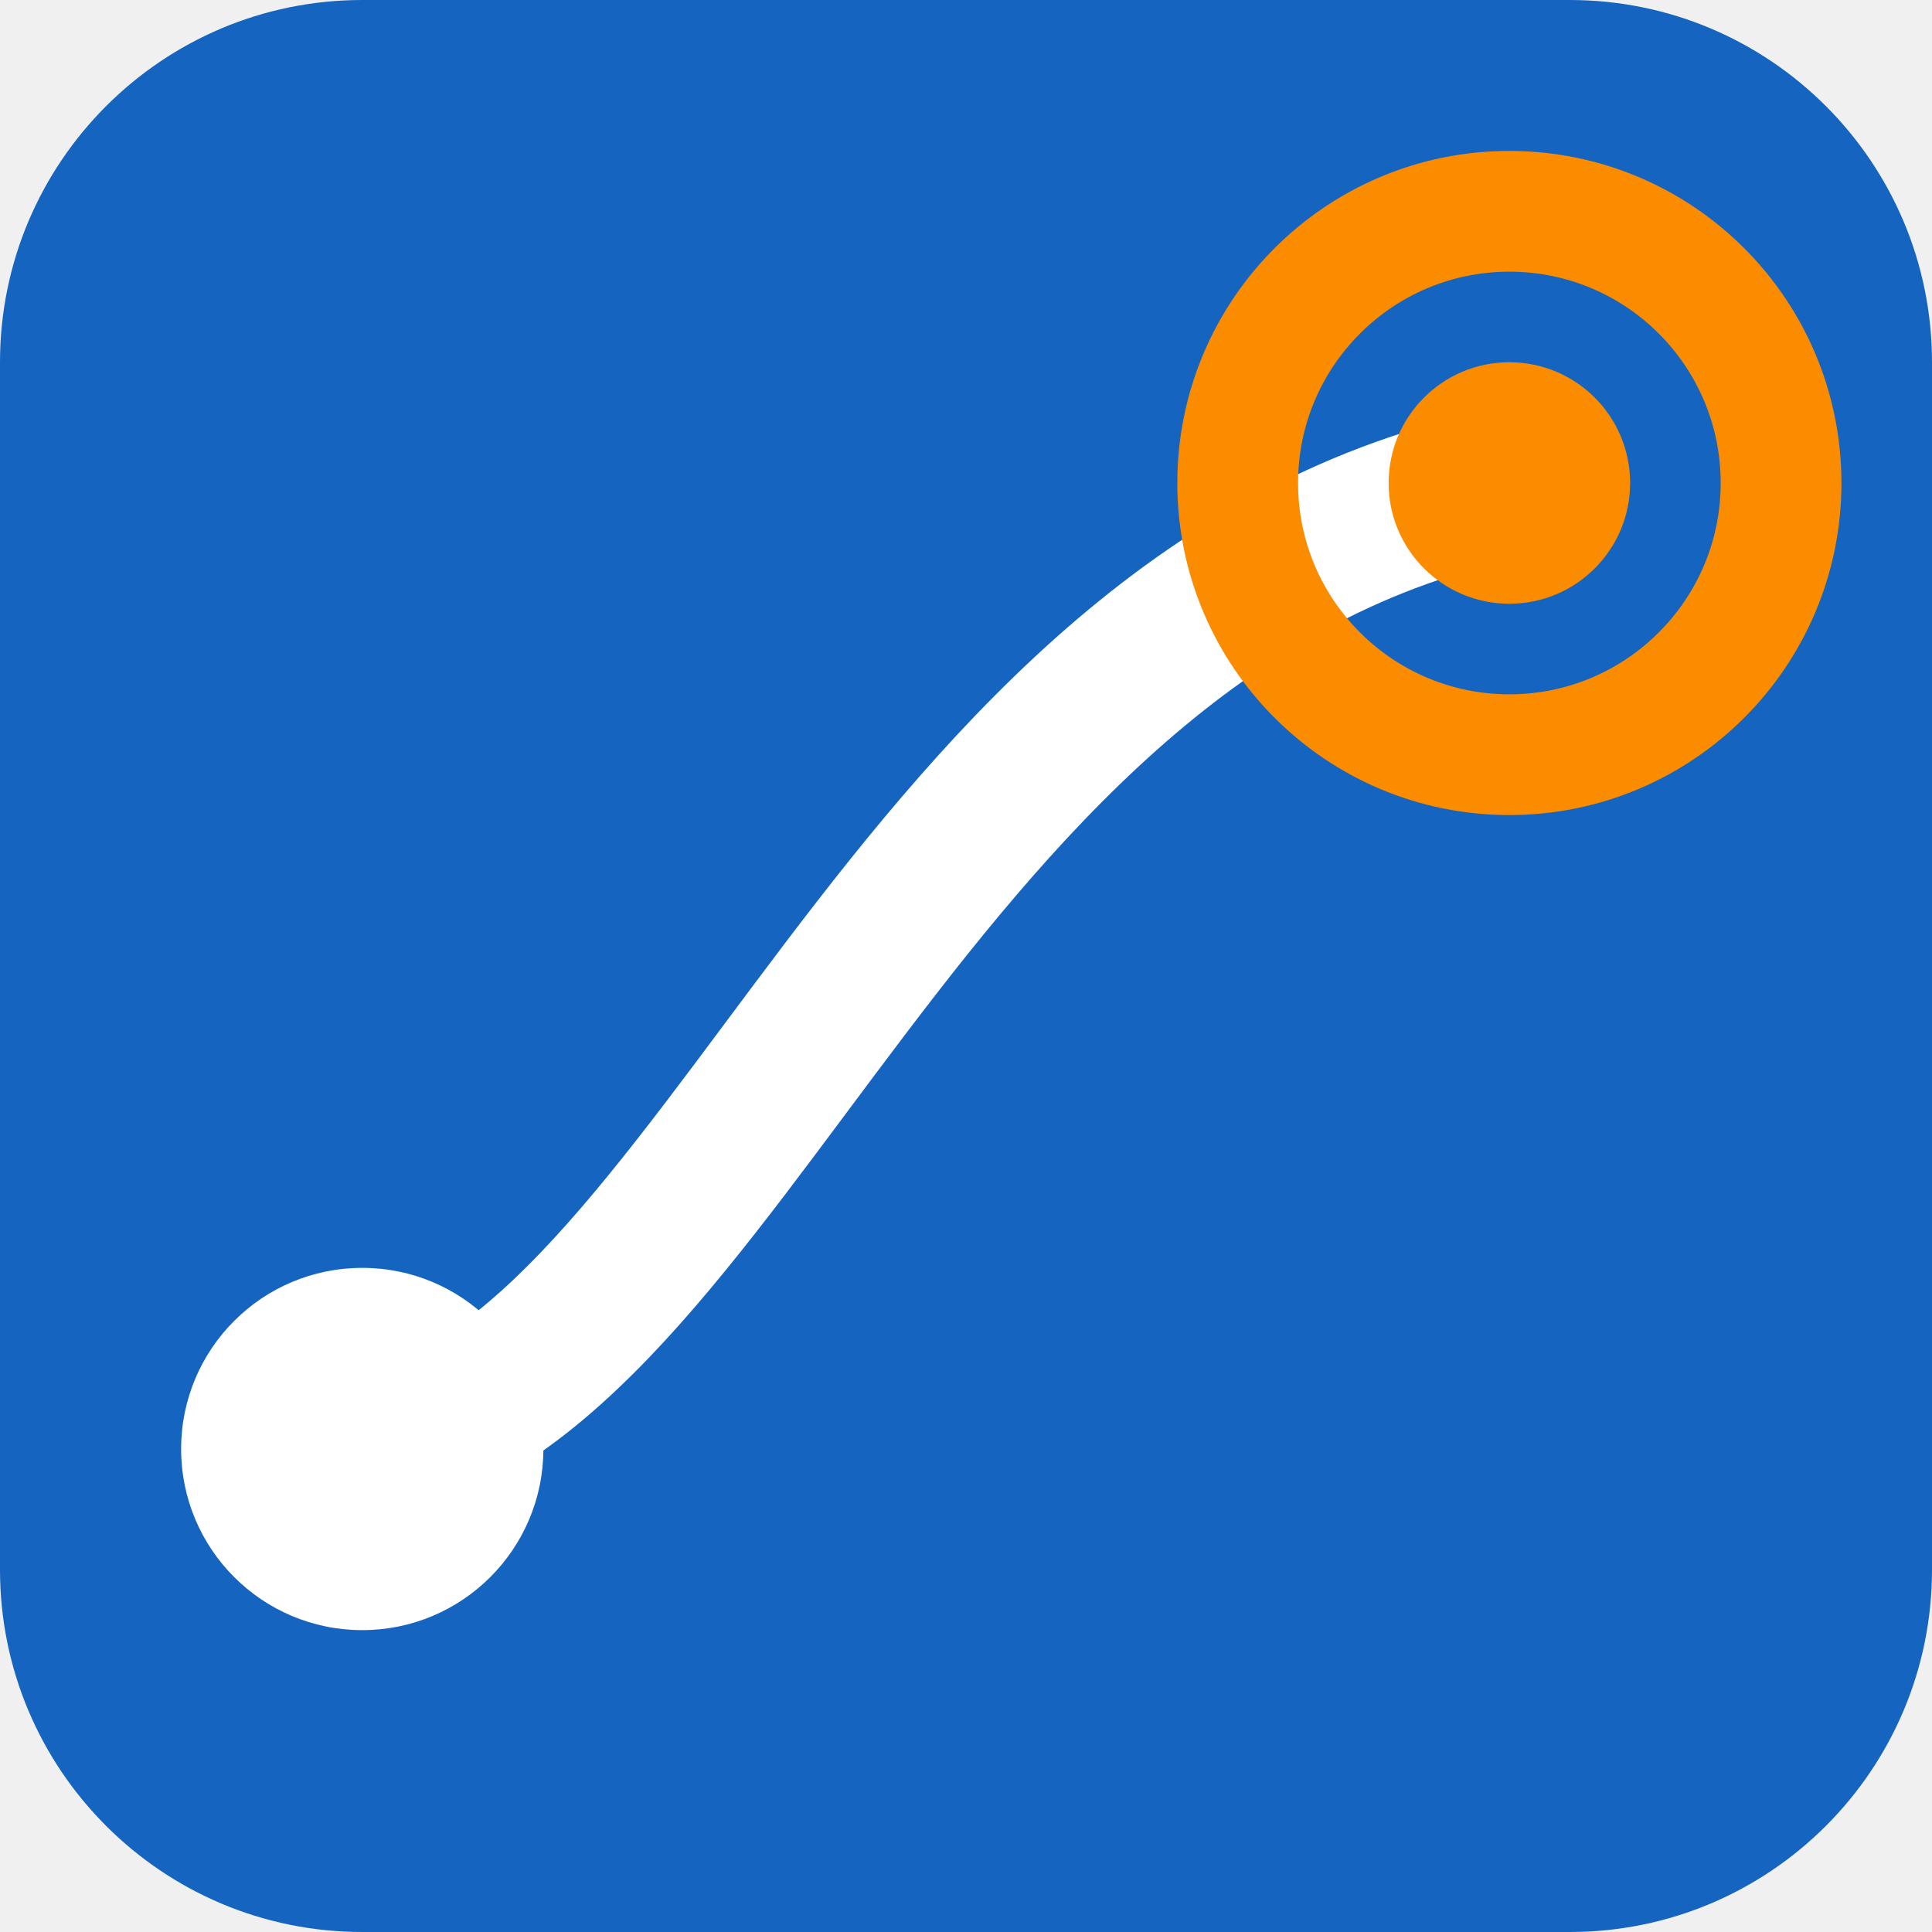
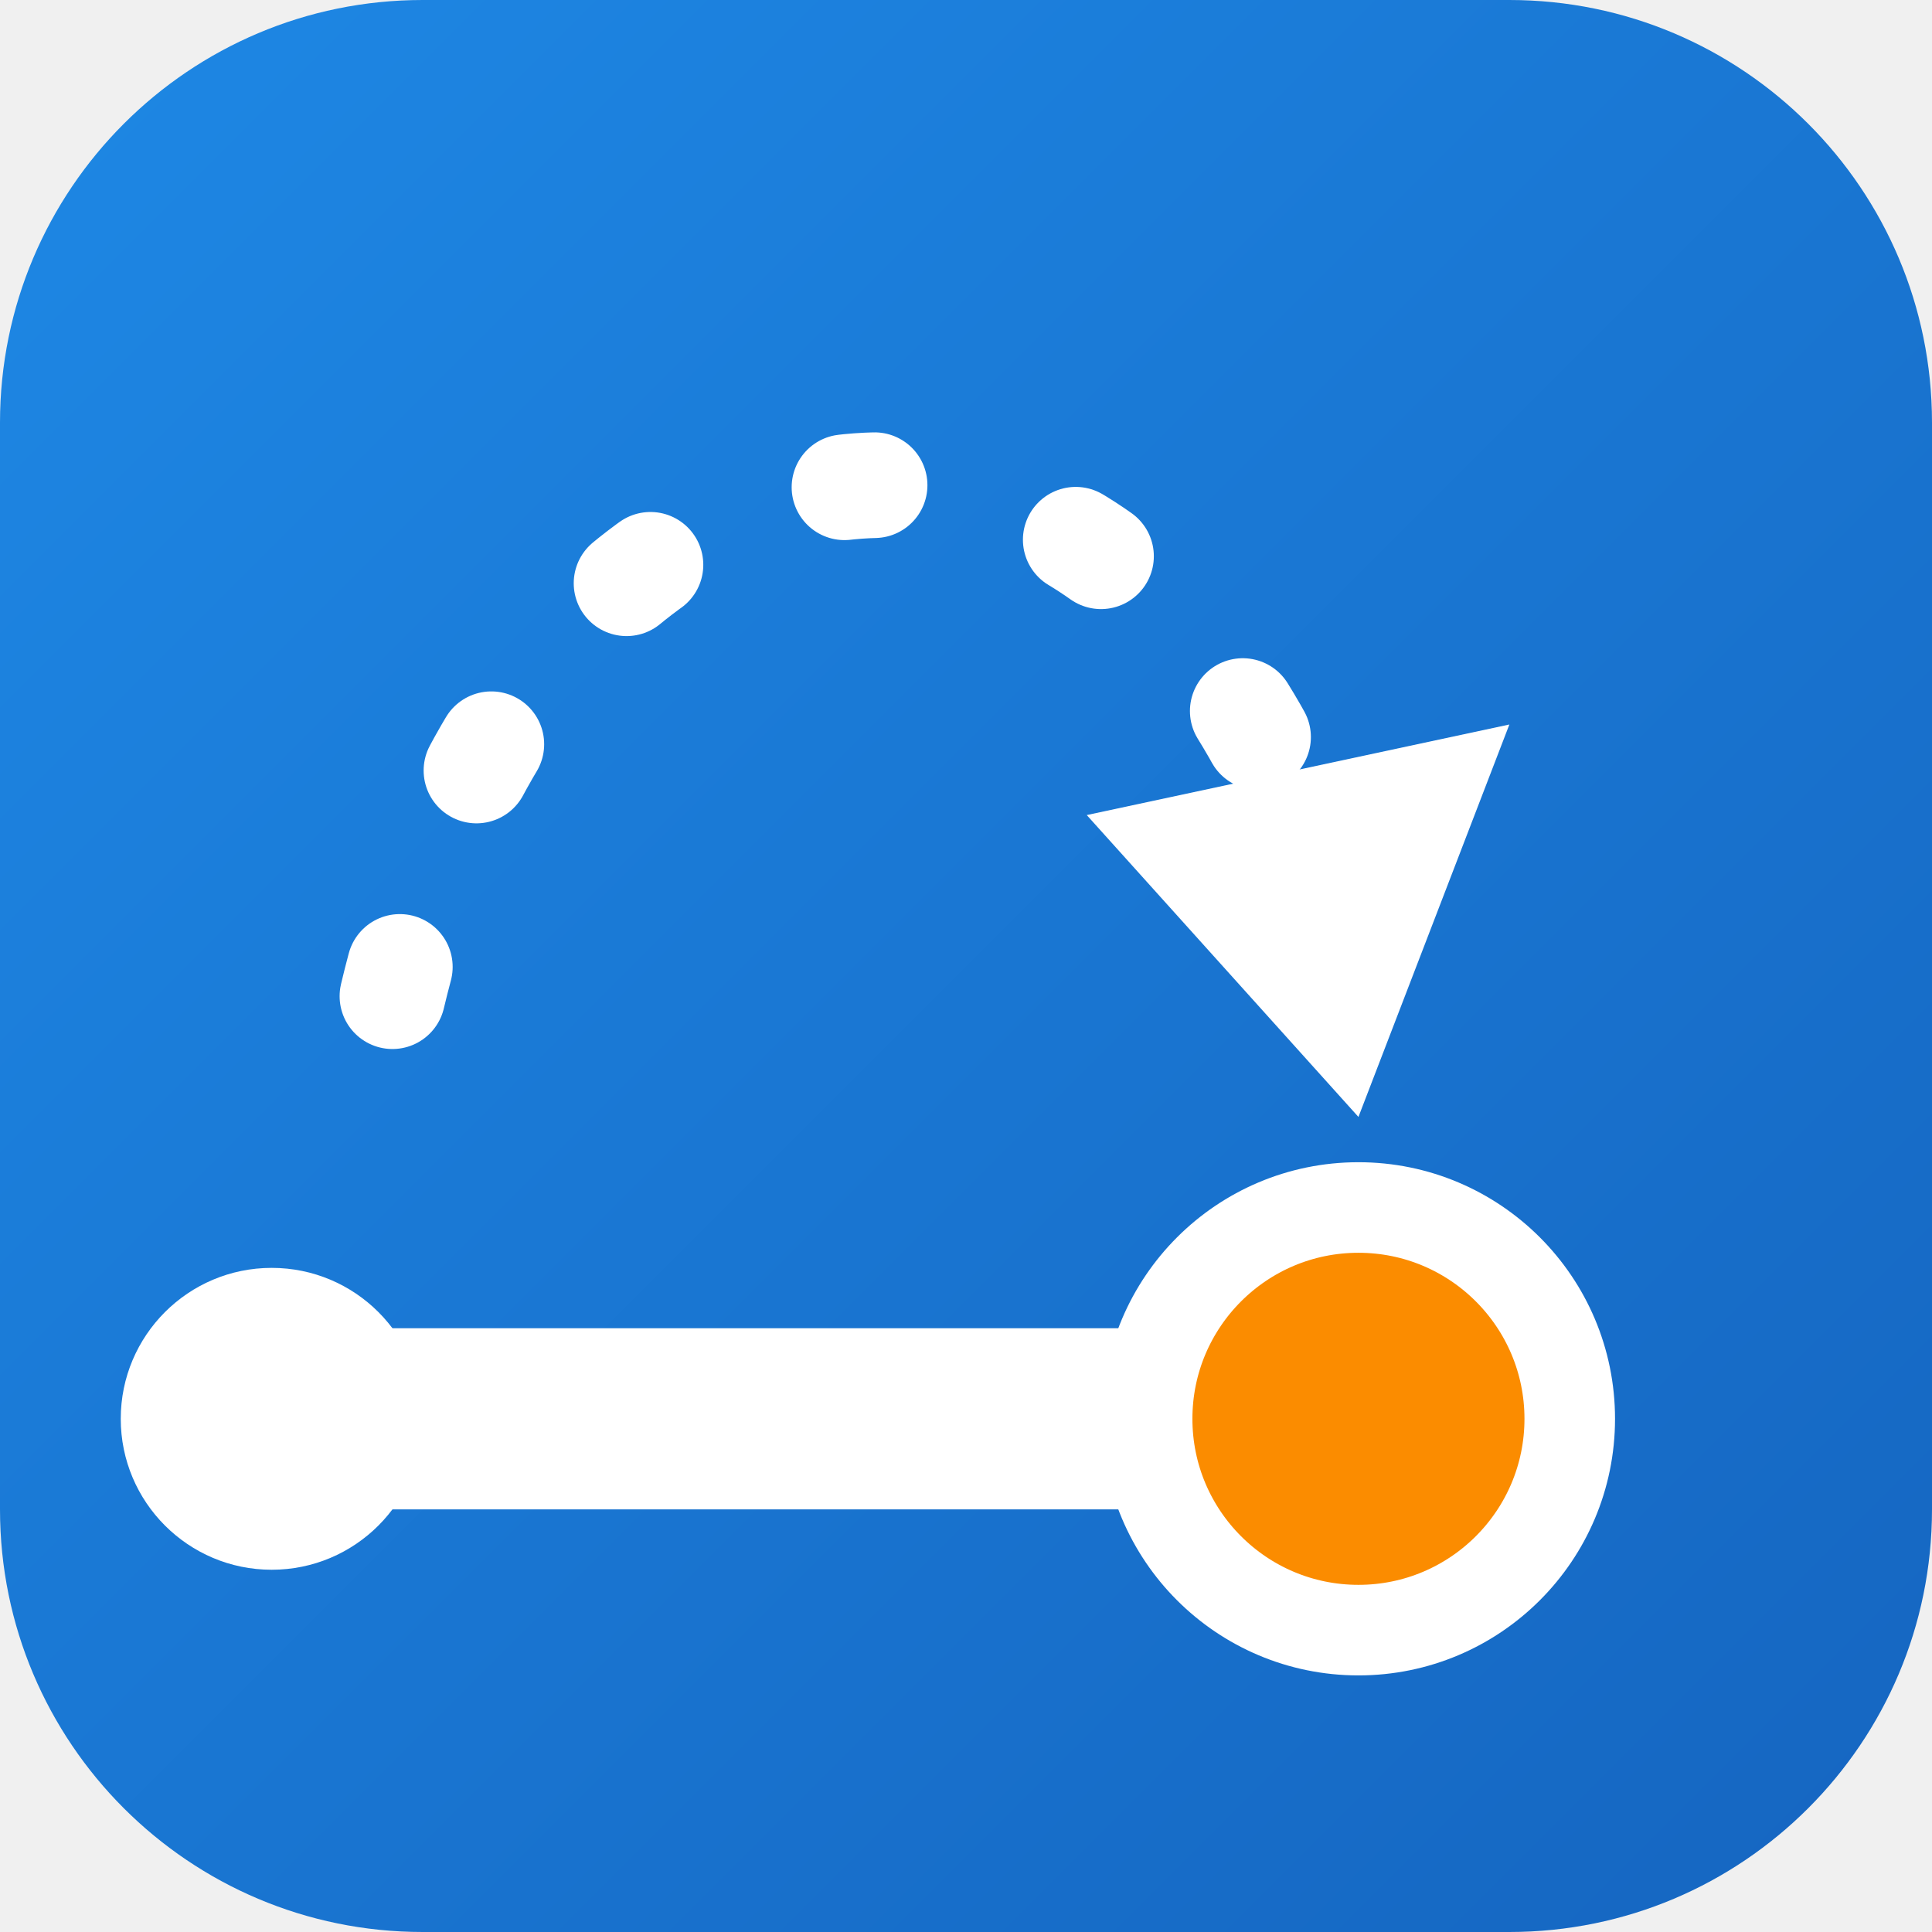
<svg xmlns="http://www.w3.org/2000/svg" width="64" height="64" viewBox="0 0 64 64">
-   <rect width="64" height="64" rx="12" fill="#1565c0" />
-   <path d="M12 48 C24 46 30 20 50 16" fill="none" stroke="#ffffff" stroke-width="5" stroke-linecap="round" />
-   <circle cx="12" cy="48" r="6" fill="#ffffff" />
-   <circle cx="50" cy="16" r="9" fill="none" stroke="#fb8c00" stroke-width="4" />
-   <circle cx="50" cy="16" r="4" fill="#fb8c00" />
+   <defs>
+     <linearGradient id="g" x1="0" y1="0" x2="1" y2="1">
+       <stop offset="0" stop-color="#1e88e5" />
+       <stop offset="1" stop-color="#1565c0" />
+     </linearGradient>
+   </defs>
+   <rect width="64" height="64" rx="14" fill="url(#g)" />
+   <path d="M9 47 H39" stroke="#fff" stroke-width="6" stroke-linecap="round" />
+   <circle cx="9" cy="47" r="5" fill="#fff" />
+   <circle cx="45" cy="47" r="7" fill="#fb8c00" stroke="#fff" stroke-width="3" />
+   <path d="M13 33 C18 12 38 10 44 30" fill="none" stroke="#ffffff" stroke-width="3.5" stroke-linecap="round" stroke-dasharray="1 7" />
+   <path d="M36 27 L45 37 L50 24 Z" fill="#fff" />
</svg>
